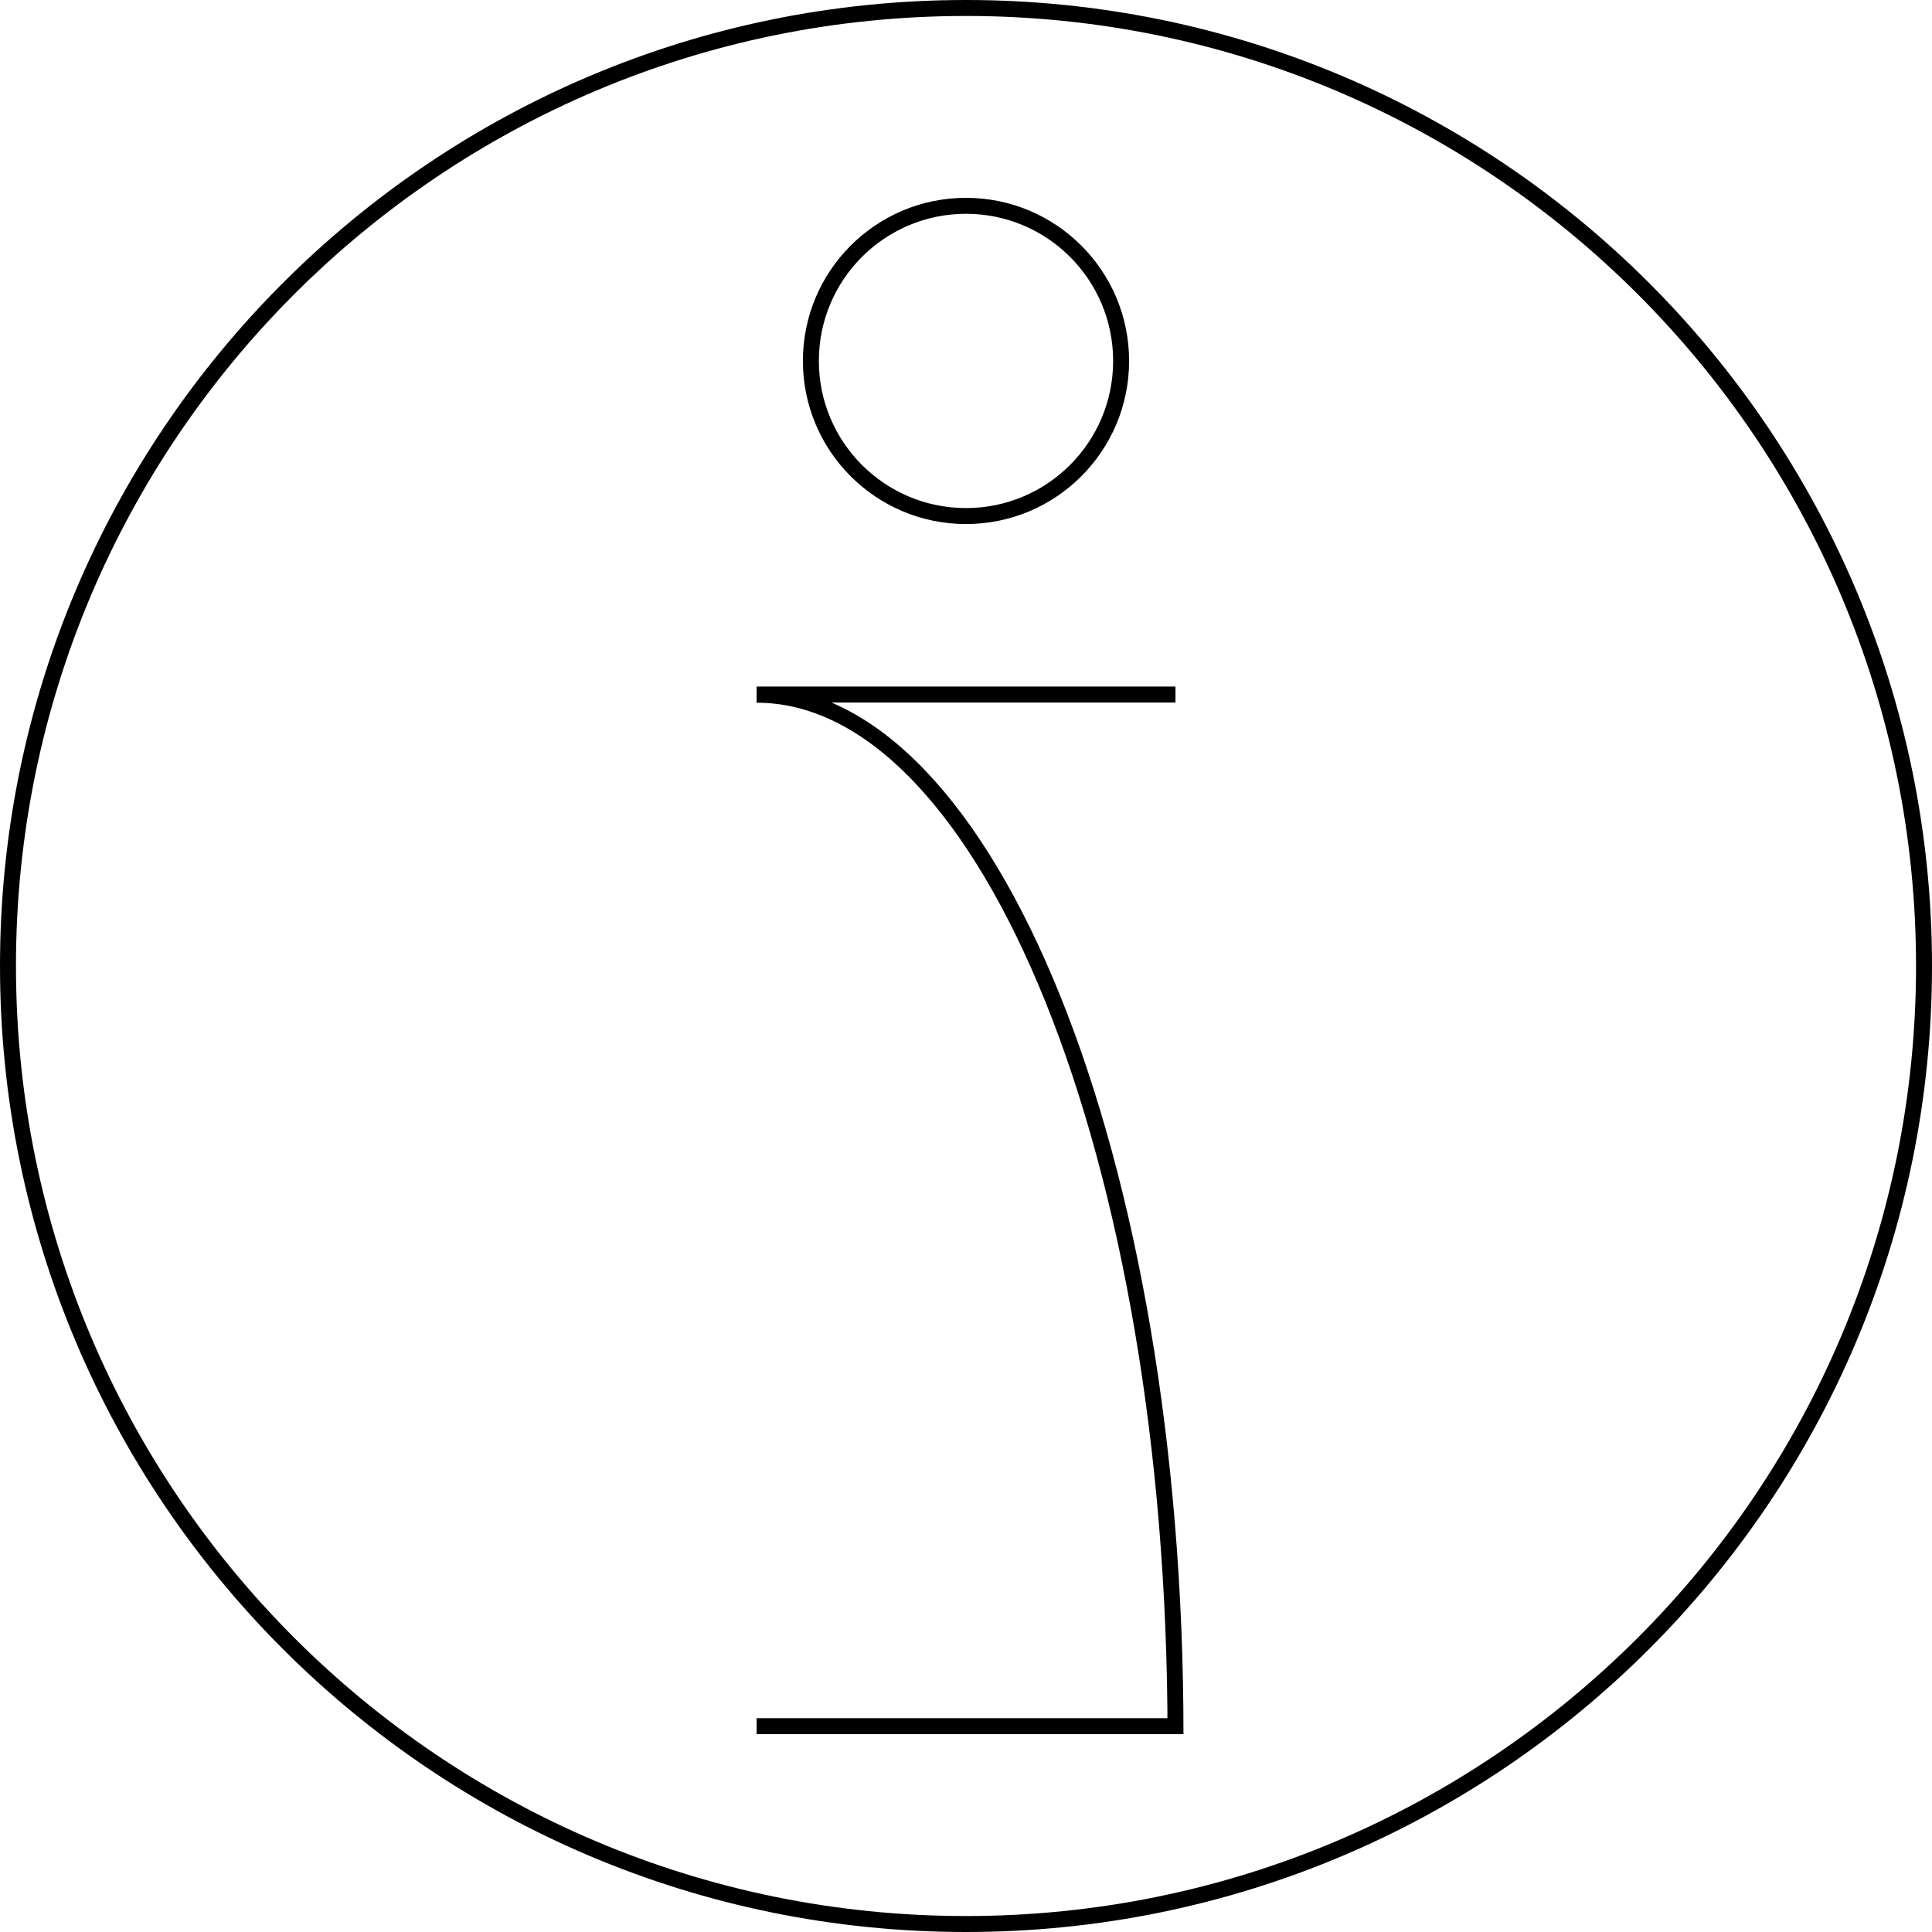
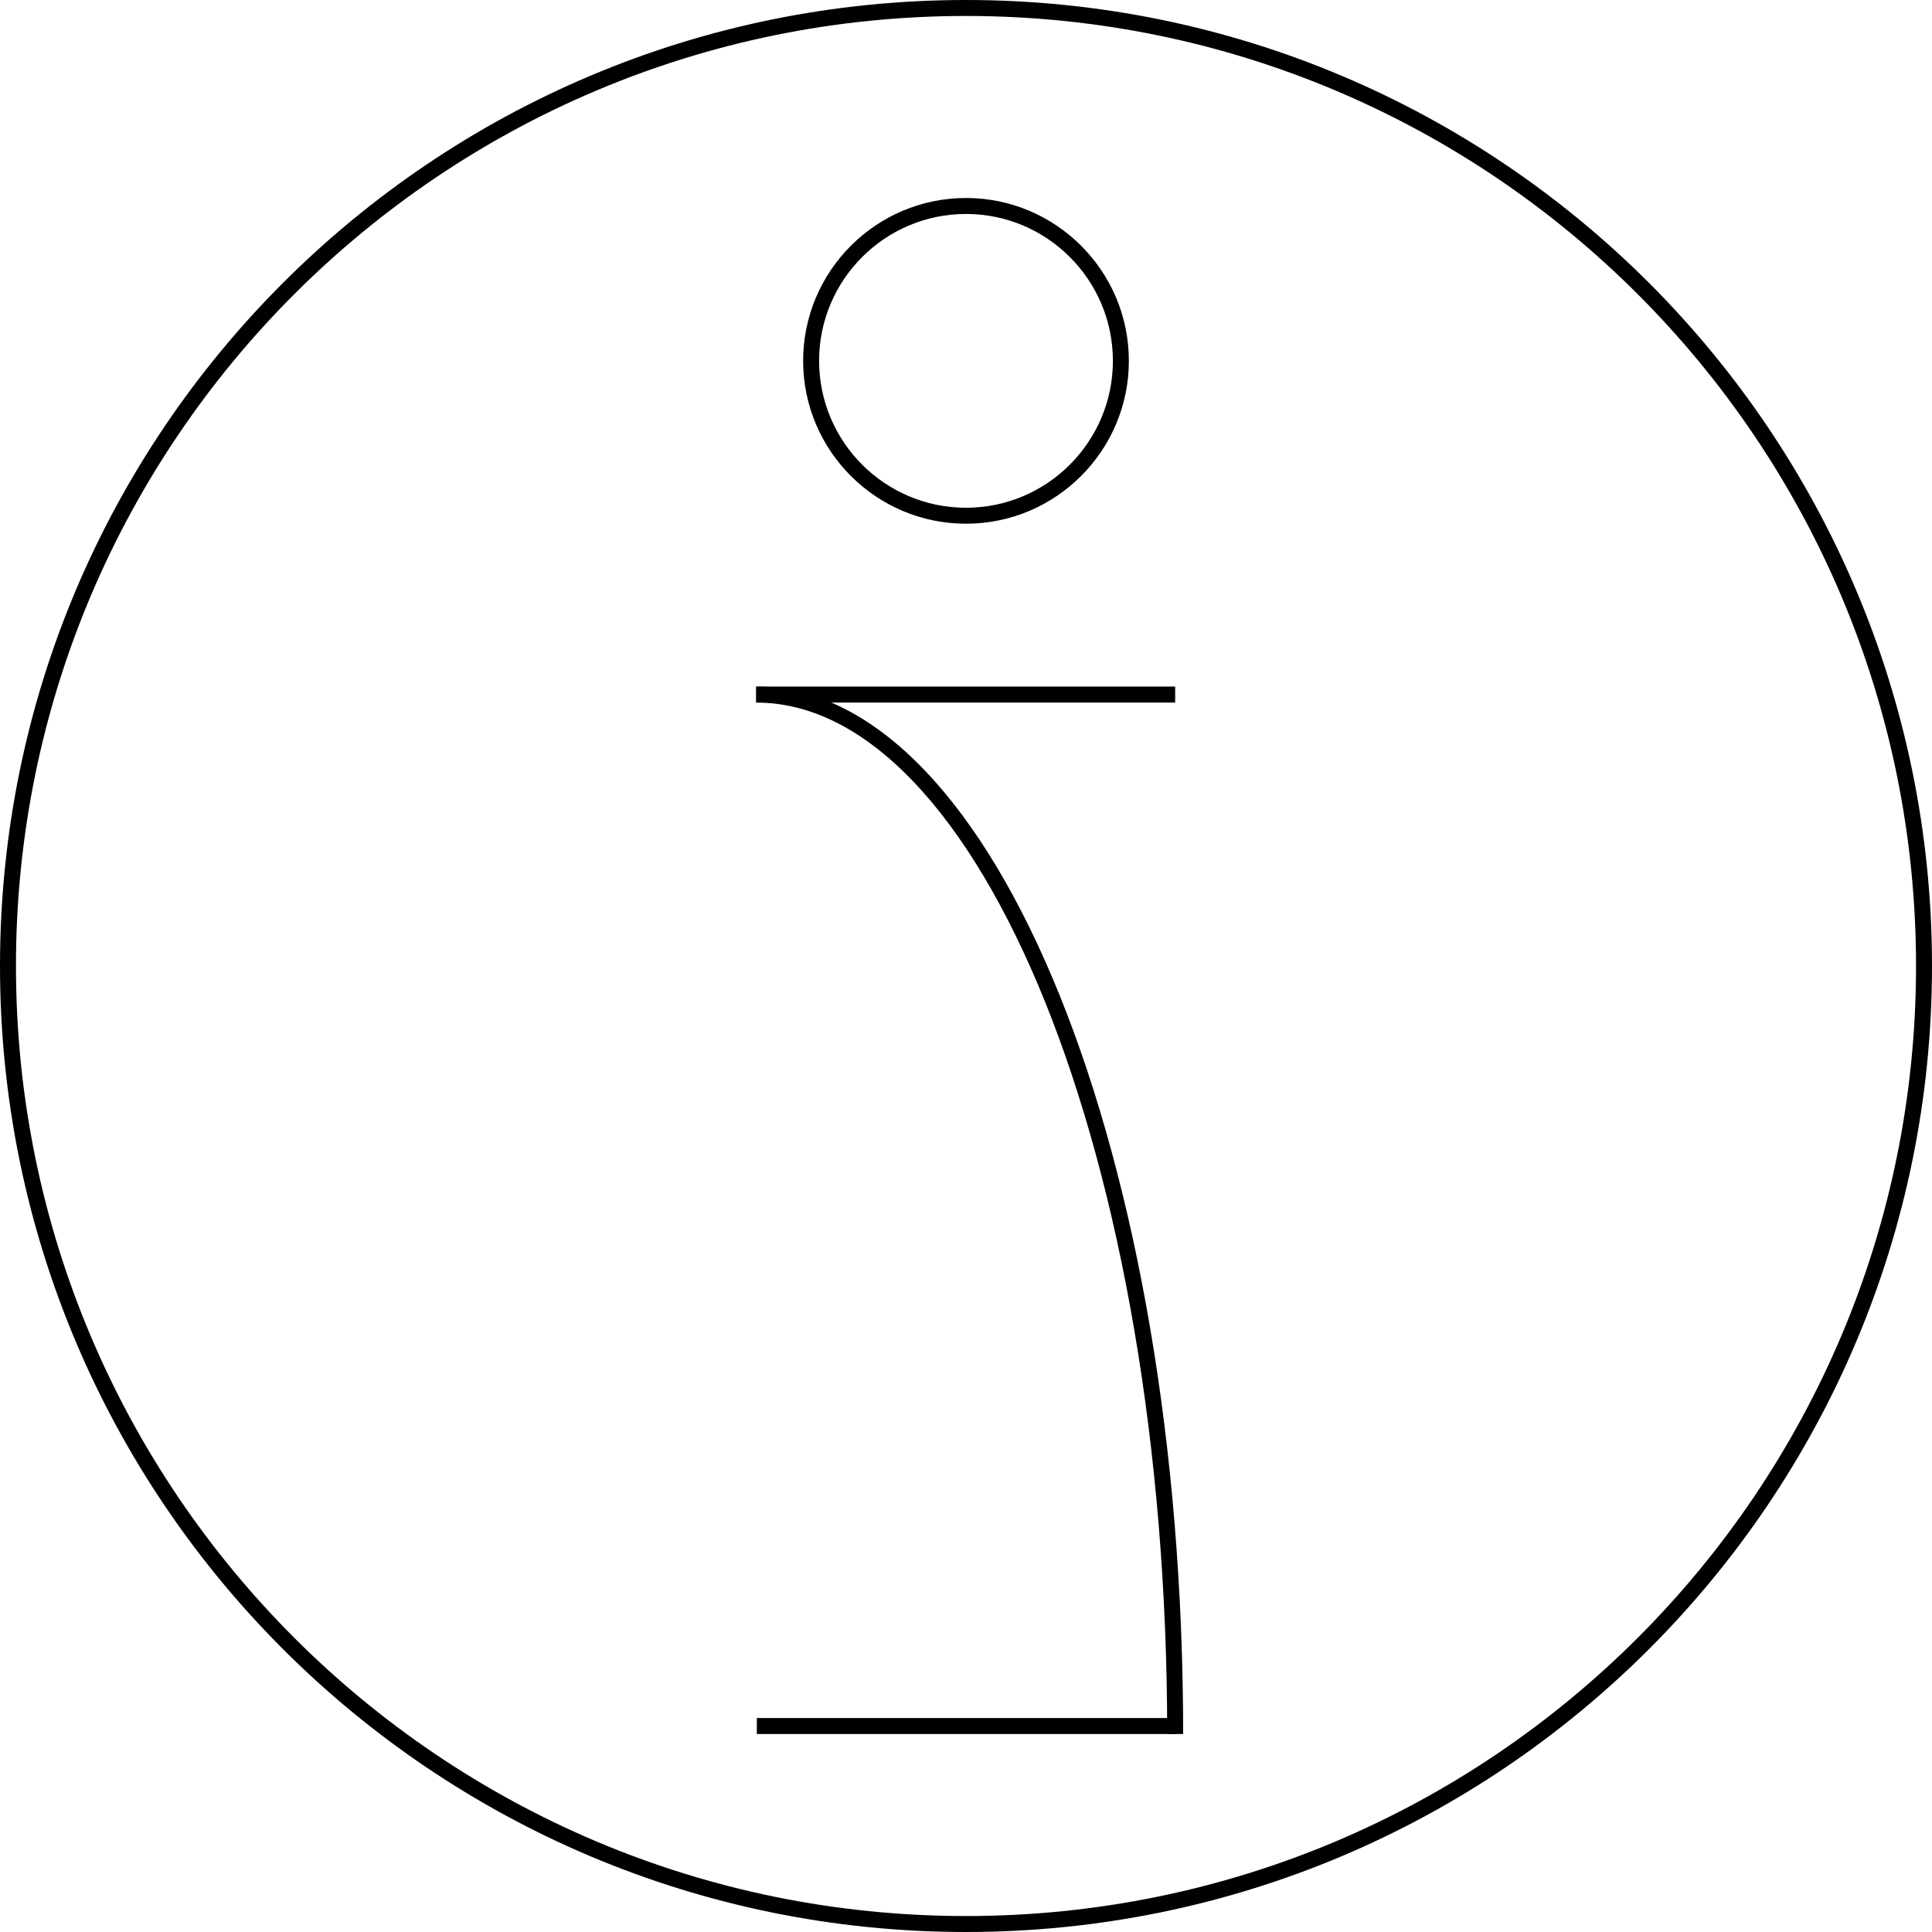
- <svg xmlns="http://www.w3.org/2000/svg" id="info-icon" viewBox="0 0 242 242">
-   <path d="M125,5A120,120,0,1,1,5,125,120,120,0,0,1,125,5Zm0,24.78a19.43,19.43,0,1,1-19.43,19.43A19.43,19.43,0,0,1,125,29.78ZM98.77,91h52.47M98.77,220.22h52.47m0,1c0-72-23.47-130.2-52.47-130.2" transform="translate(-4 -4)" fill="none" stroke="#000" stroke-miterlimit="10" stroke-width="2" />
+ <svg xmlns="http://www.w3.org/2000/svg" version="1.1" id="info-icon" x="0px" y="0px" viewBox="-184 276 242 242" style="enable-background:new -184 276 242 242;" xml:space="preserve">
+   <style type="text/css">
+ 	.st0{fill:none;stroke:#000000;stroke-width:2;stroke-miterlimit:10;}
+ </style>
+   <circle class="st0" cx="-63" cy="397" r="120" />
+   <path class="st0" d="M-63,301.8c10.7,0,19.4,8.7,19.4,19.4s-8.7,19.4-19.4,19.4s-19.4-8.7-19.4-19.4l0,0  C-82.4,310.5-73.7,301.8-63,301.8z" />
+   <line class="st0" x1="-89.2" y1="363" x2="-36.8" y2="363" />
+   <line class="st0" x1="-89.2" y1="492.2" x2="-36.8" y2="492.2" />
+   <path class="st0" d="M-36.8,493.2c0-72-23.5-130.2-52.5-130.2" />
</svg>
